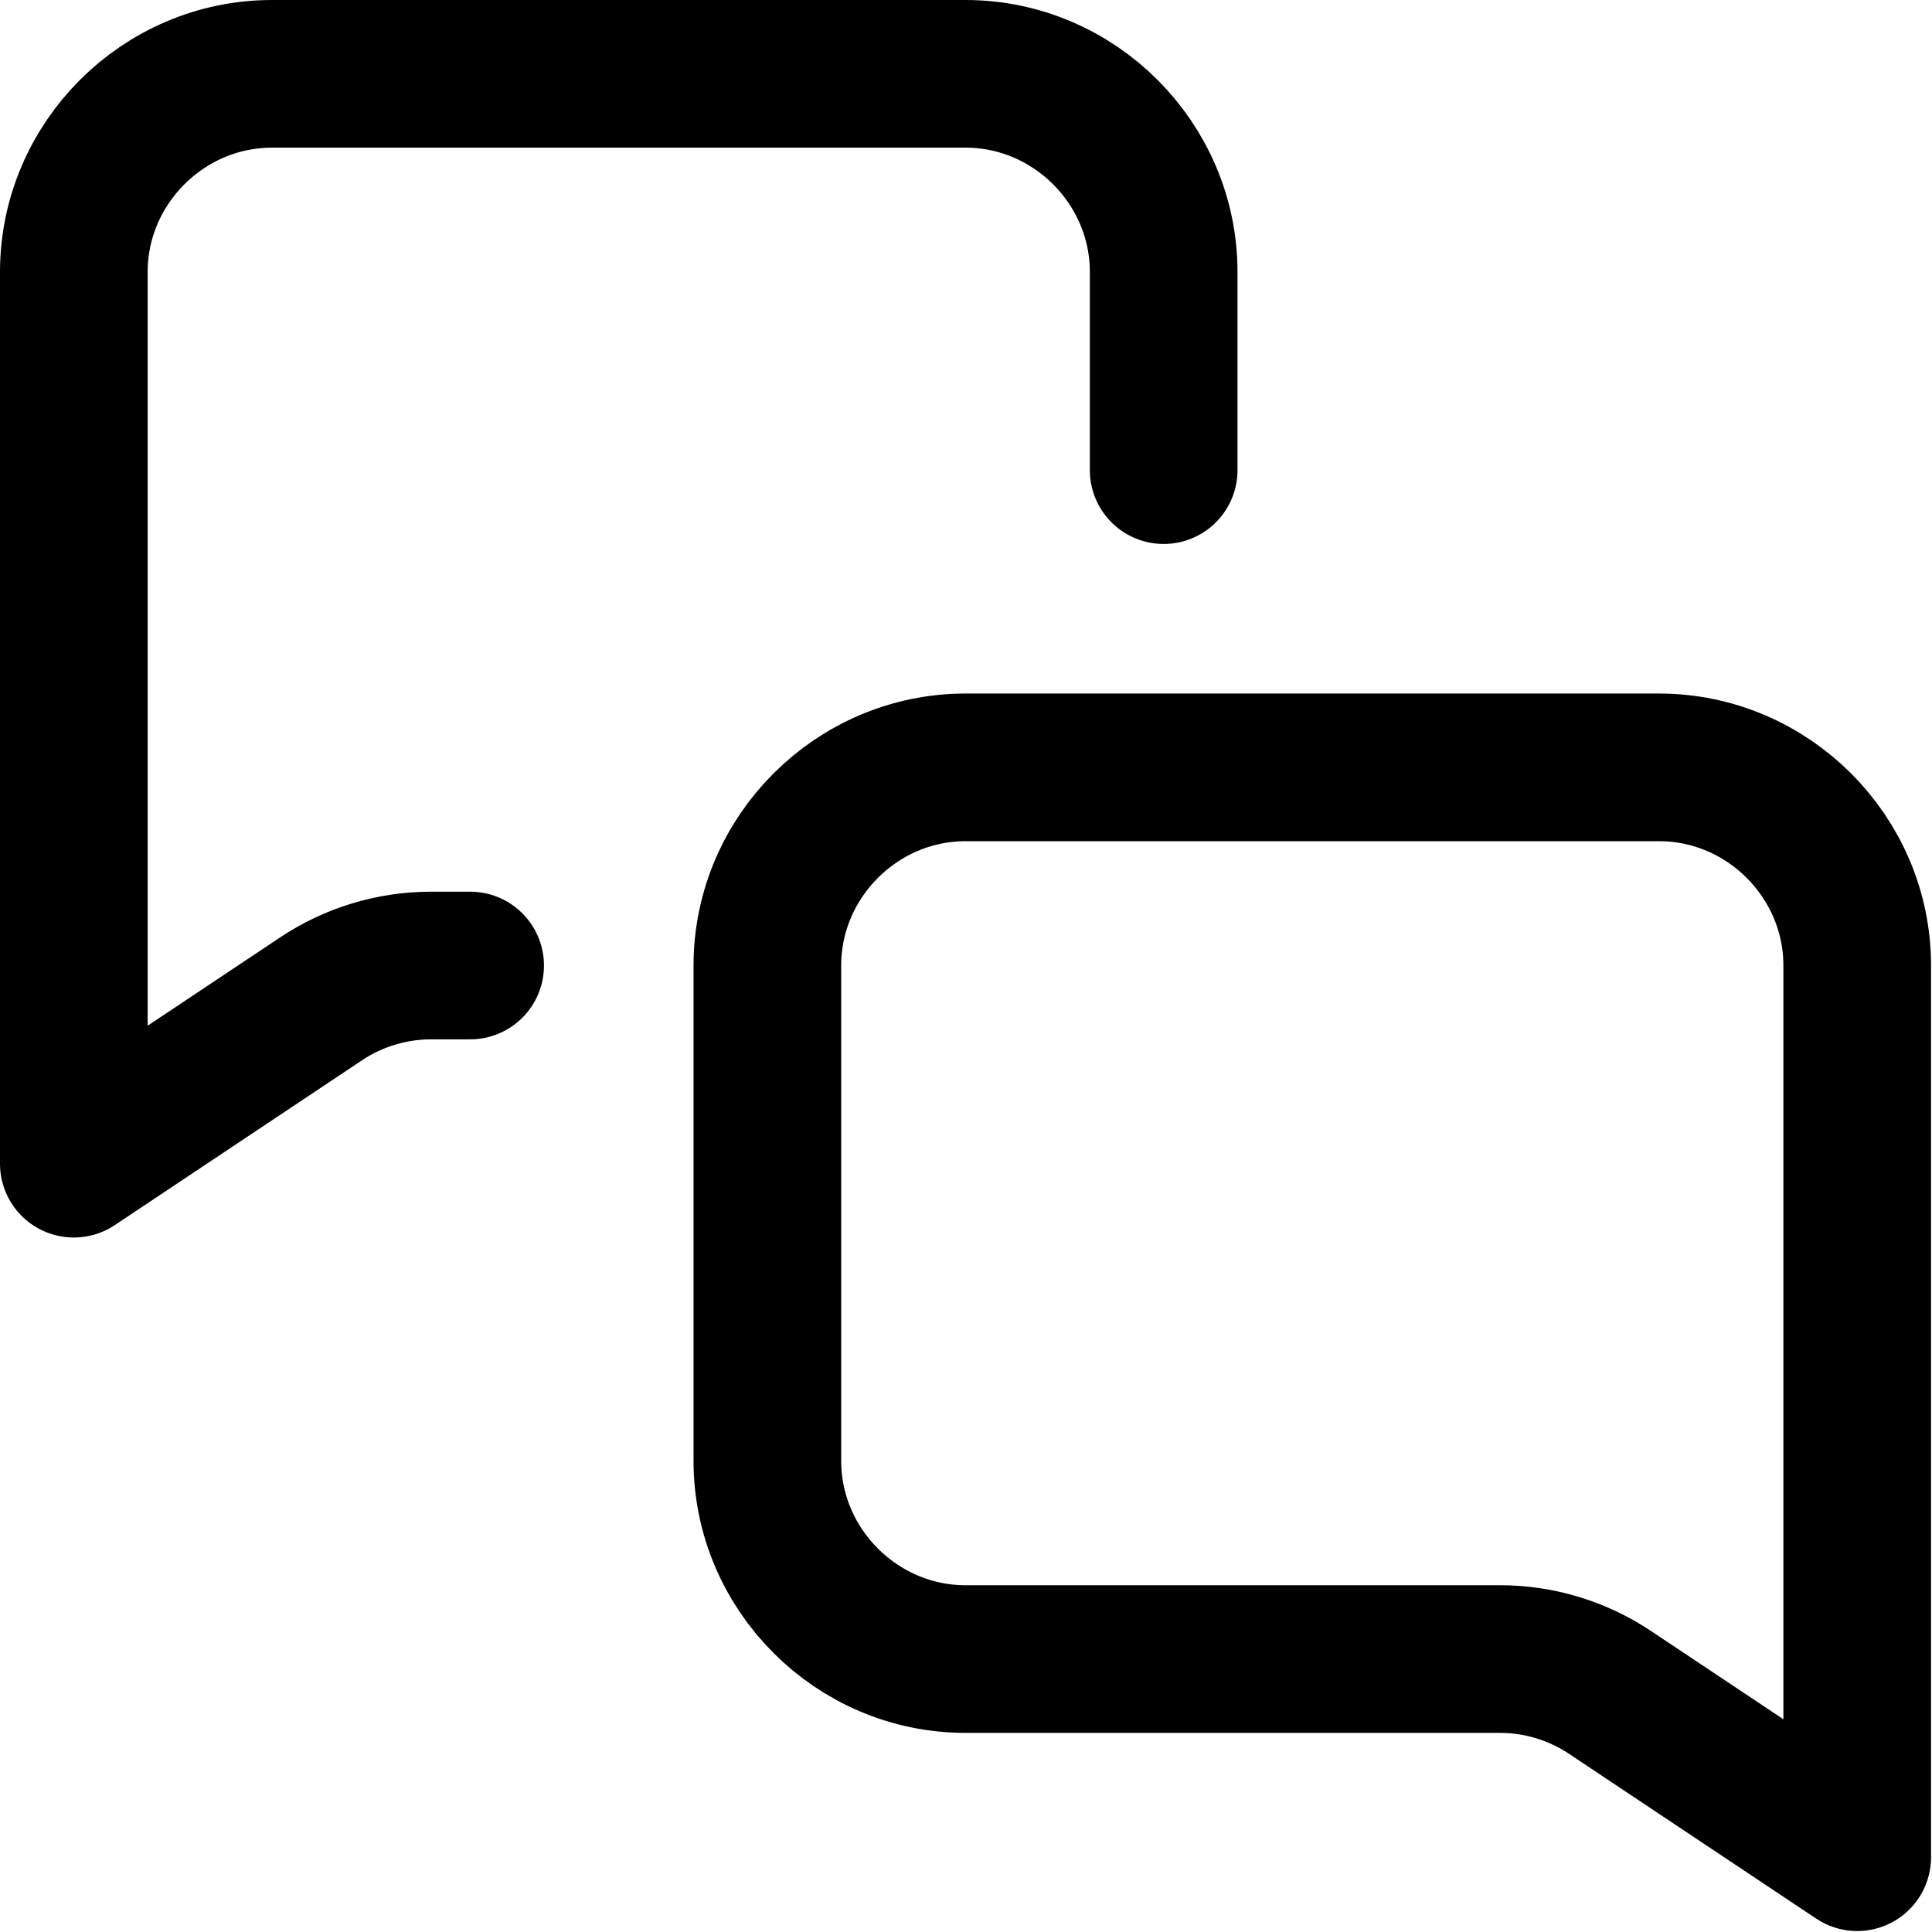
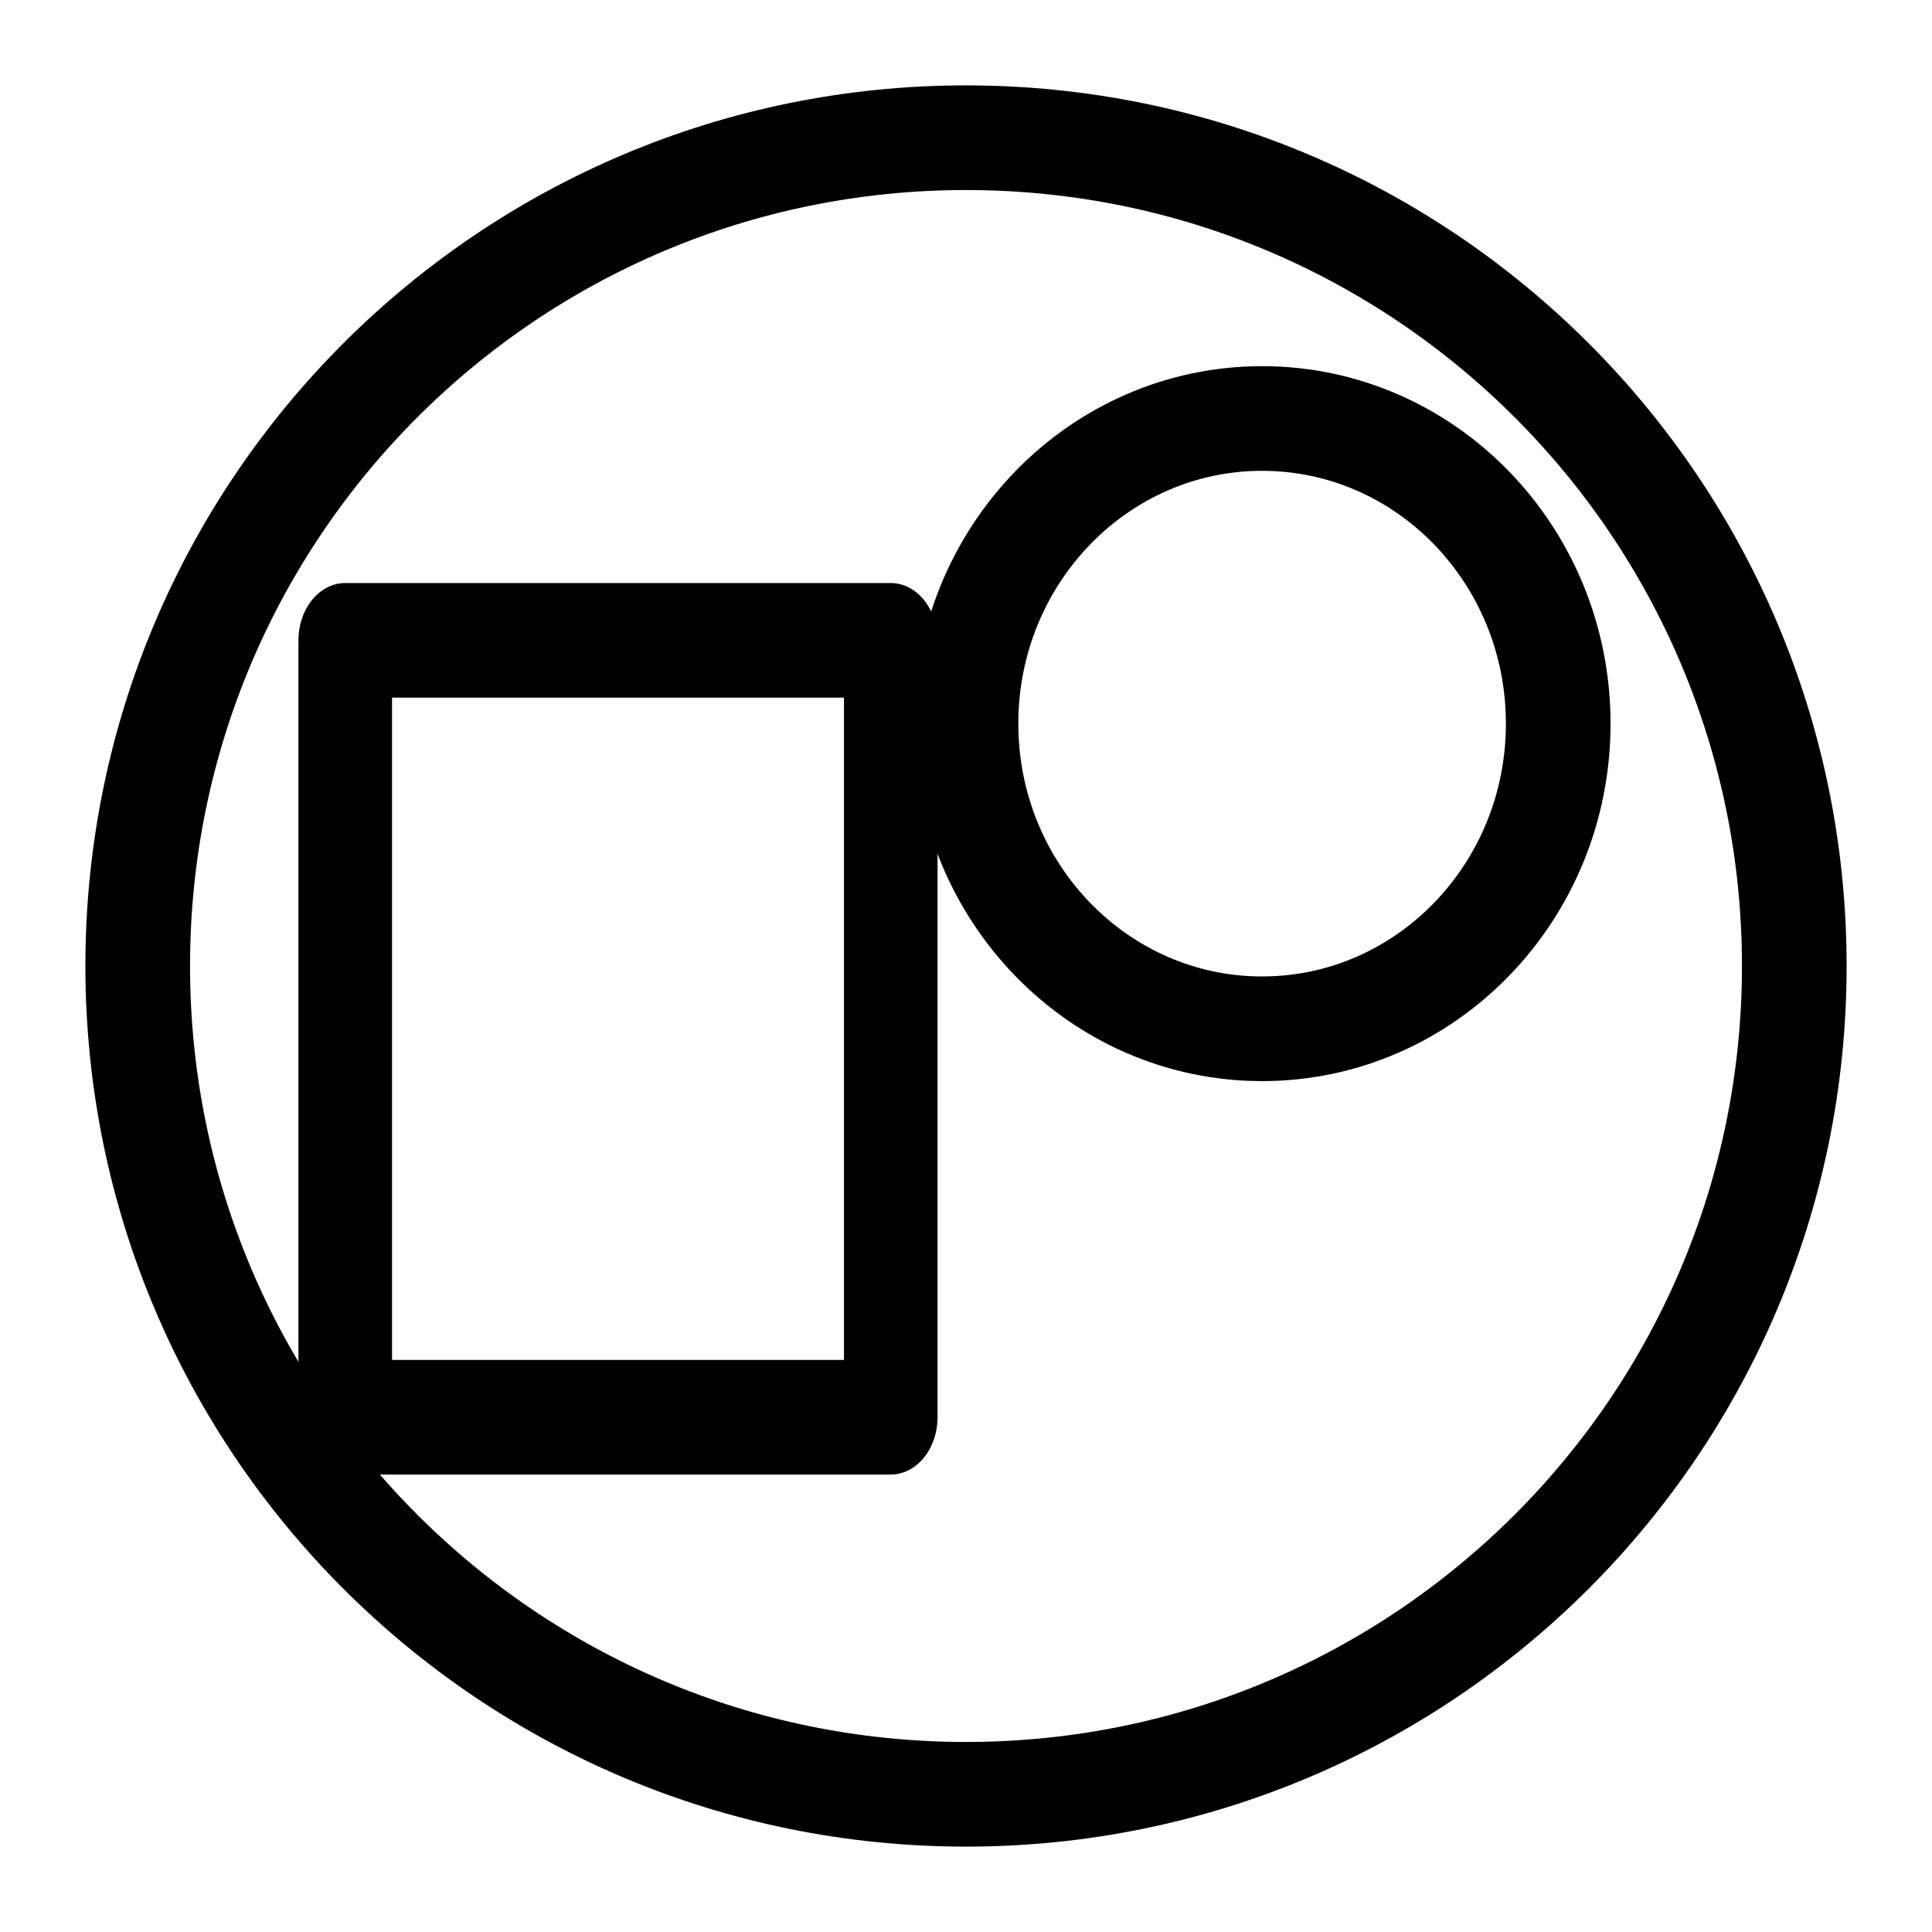
- <svg xmlns="http://www.w3.org/2000/svg" width="100%" height="100%" viewBox="0 0 13 13" version="1.1" xml:space="preserve" style="fill-rule:evenodd;clip-rule:evenodd;stroke-linecap:round;stroke-linejoin:round;">
-   <g transform="matrix(1,0,0,1,-0.169926,-0.169926)">
-     <g transform="matrix(0.02,0,0,0.02,-1.3333,-1.3333)">
-       <path d="M233.333,400L220.2,400C207.033,399.997 194.155,403.895 183.2,411.2L100,466.667L100,166.667C100,130.094 130.094,100 166.667,100L400,100C436.572,100 466.667,130.094 466.667,166.667L466.667,233.333M400,333.333L633.333,333.333C669.906,333.333 700,363.428 700,400L700,700L616.8,644.533C605.845,637.228 592.967,633.33 579.8,633.333L400,633.333C363.428,633.333 333.333,603.239 333.333,566.667L333.333,400C333.333,363.428 363.428,333.333 400,333.333Z" style="fill:none;fill-rule:nonzero;stroke:currentColor;stroke-width:49.68px;" />
-     </g>
+ <svg xmlns="http://www.w3.org/2000/svg" width="100%" height="100%" viewBox="0 0 24 24" version="1.1" xml:space="preserve" style="fill-rule:evenodd;clip-rule:evenodd;stroke-linecap:round;stroke-linejoin:round;stroke-miterlimit:1.5;">
+   <g transform="matrix(0.0495845,0,0,0.0495845,-8.26499,-5.2272)">
+     <circle cx="408.696" cy="347.431" r="207.51" style="fill:none;stroke:currentColor;stroke-width:26.22px;" />
+   </g>
+   <g transform="matrix(0.0465295,0,0,0.0465295,-7.58238,-3.38594)">
+     <ellipse cx="499.915" cy="265.965" rx="79.055" ry="81.466" style="fill:none;stroke:currentColor;stroke-width:27.94px;" />
+   </g>
+   <g transform="matrix(0.0522507,0,0,0.0639931,-7.73073,-12.9741)">
+     <rect x="230.032" y="327.045" width="129.694" height="150.808" style="fill:none;stroke:currentColor;stroke-width:22.25px;" />
  </g>
</svg>
